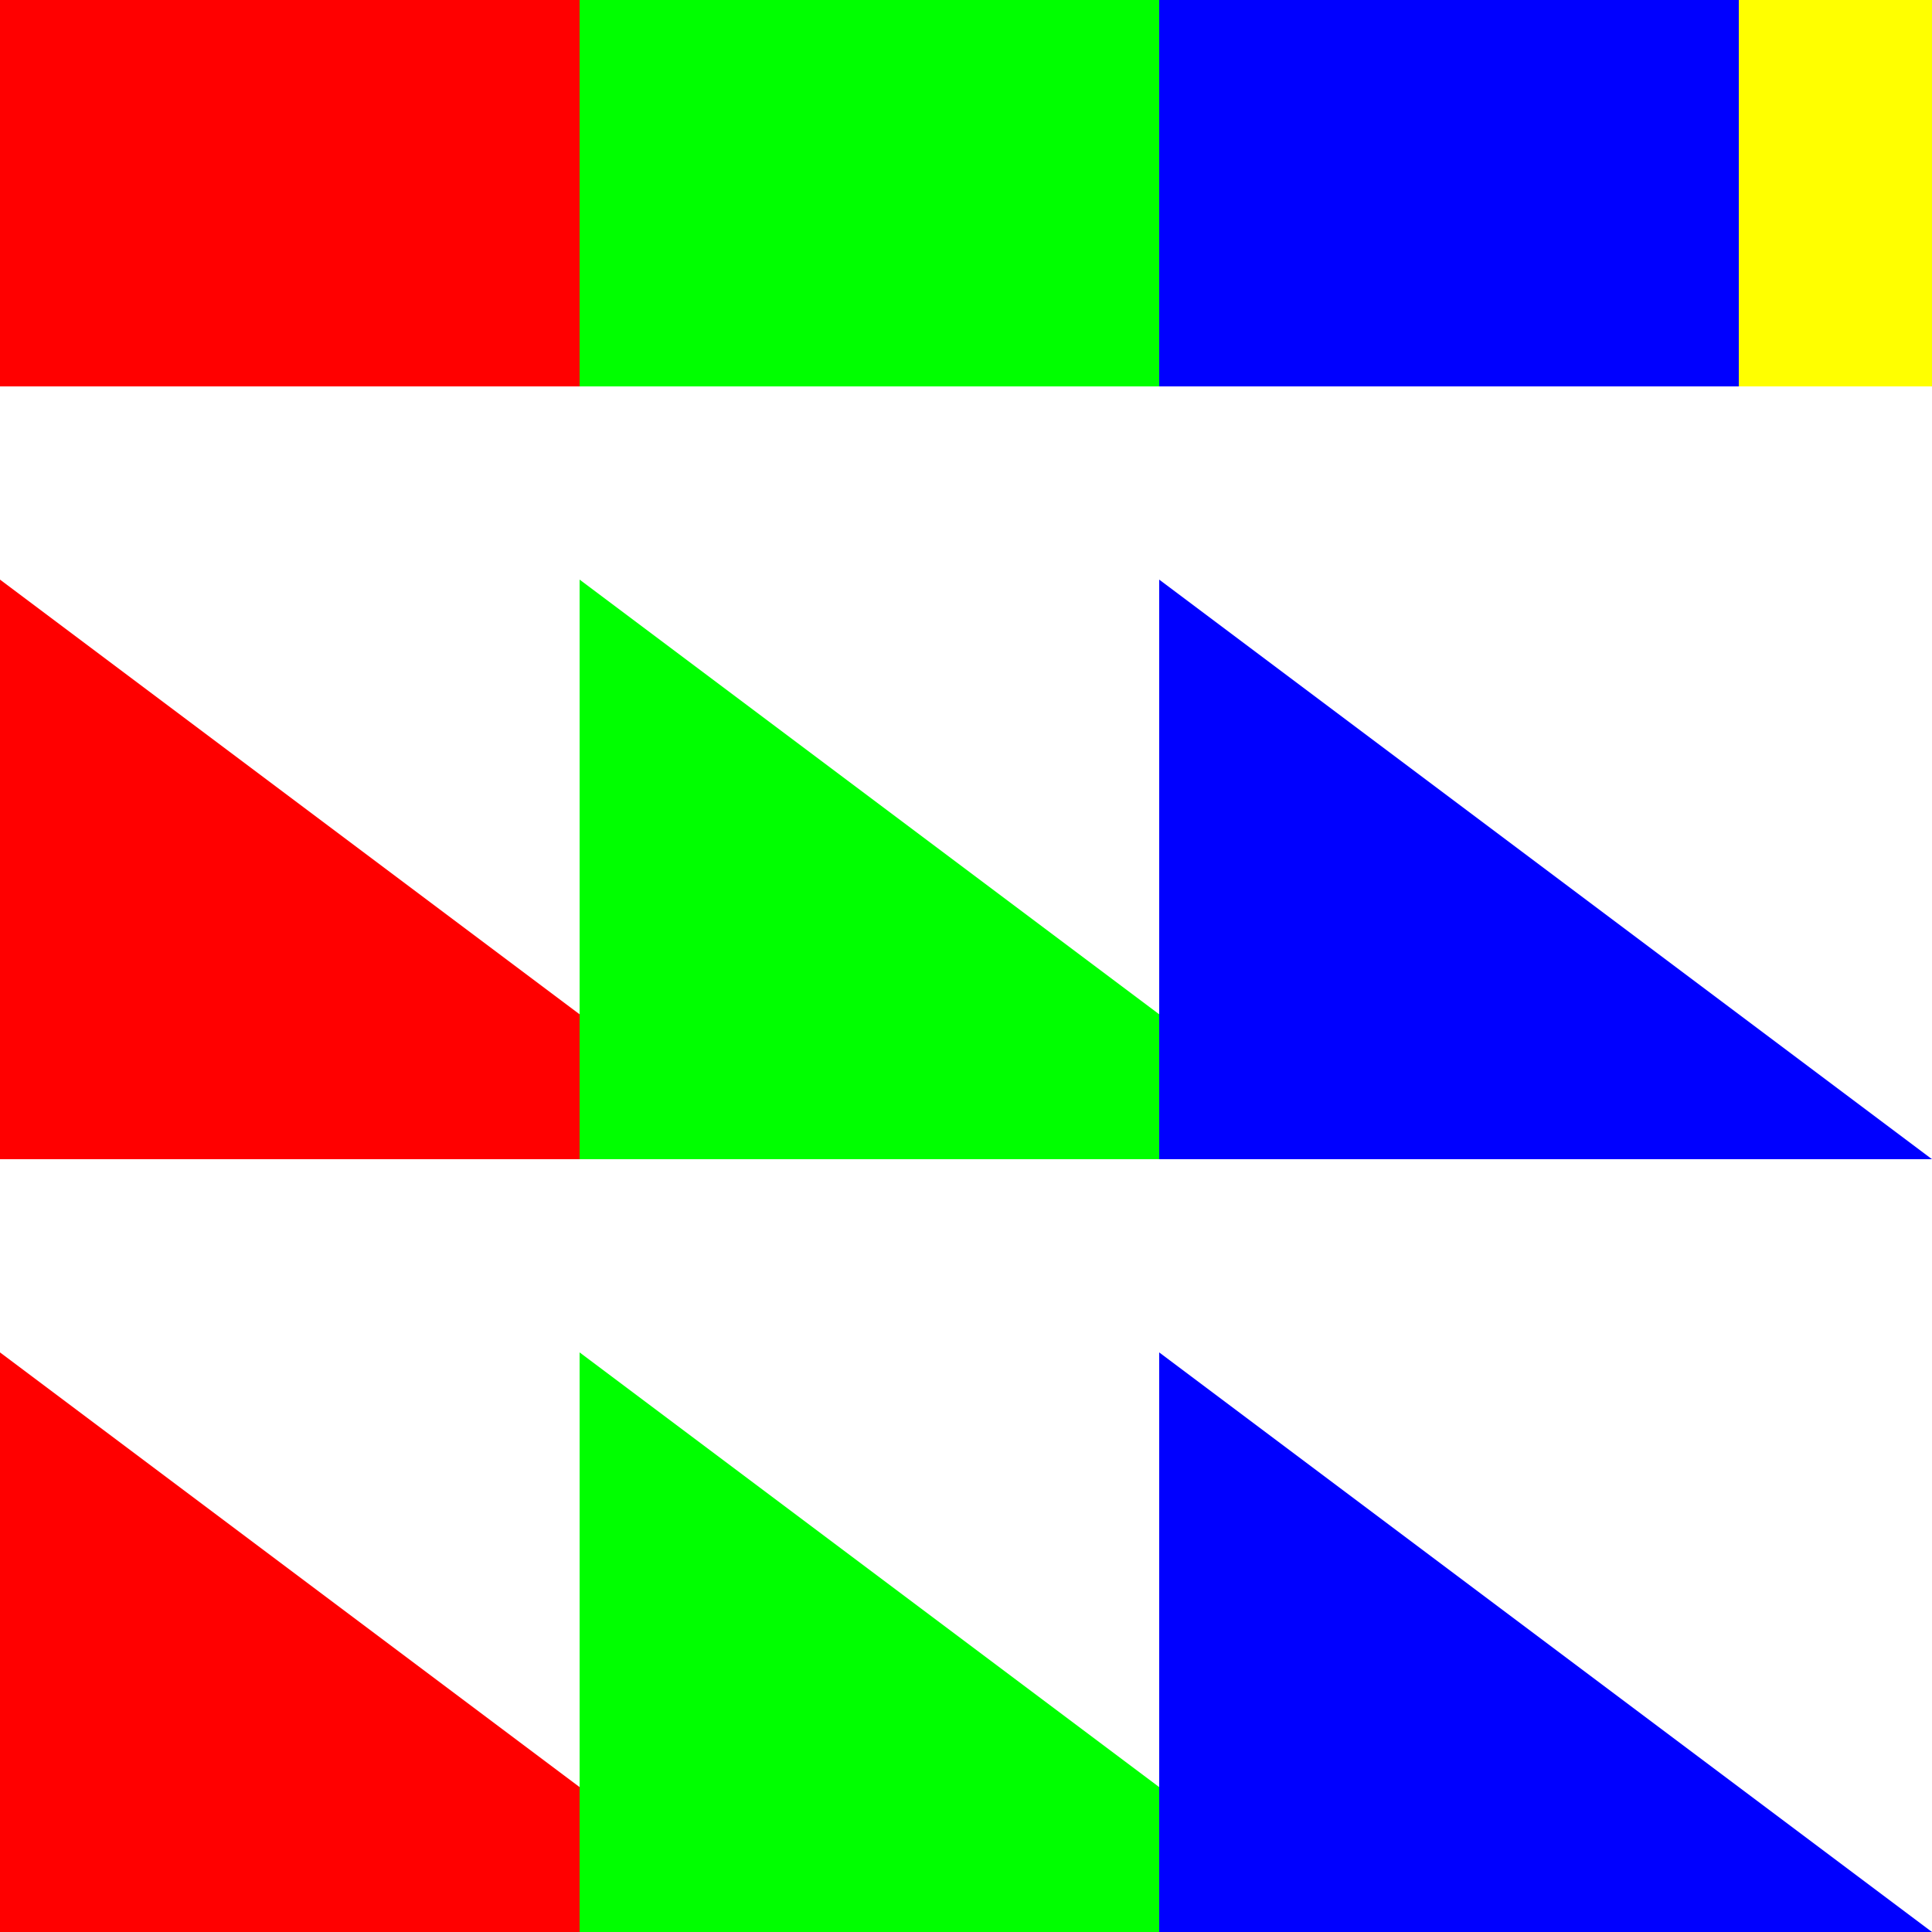
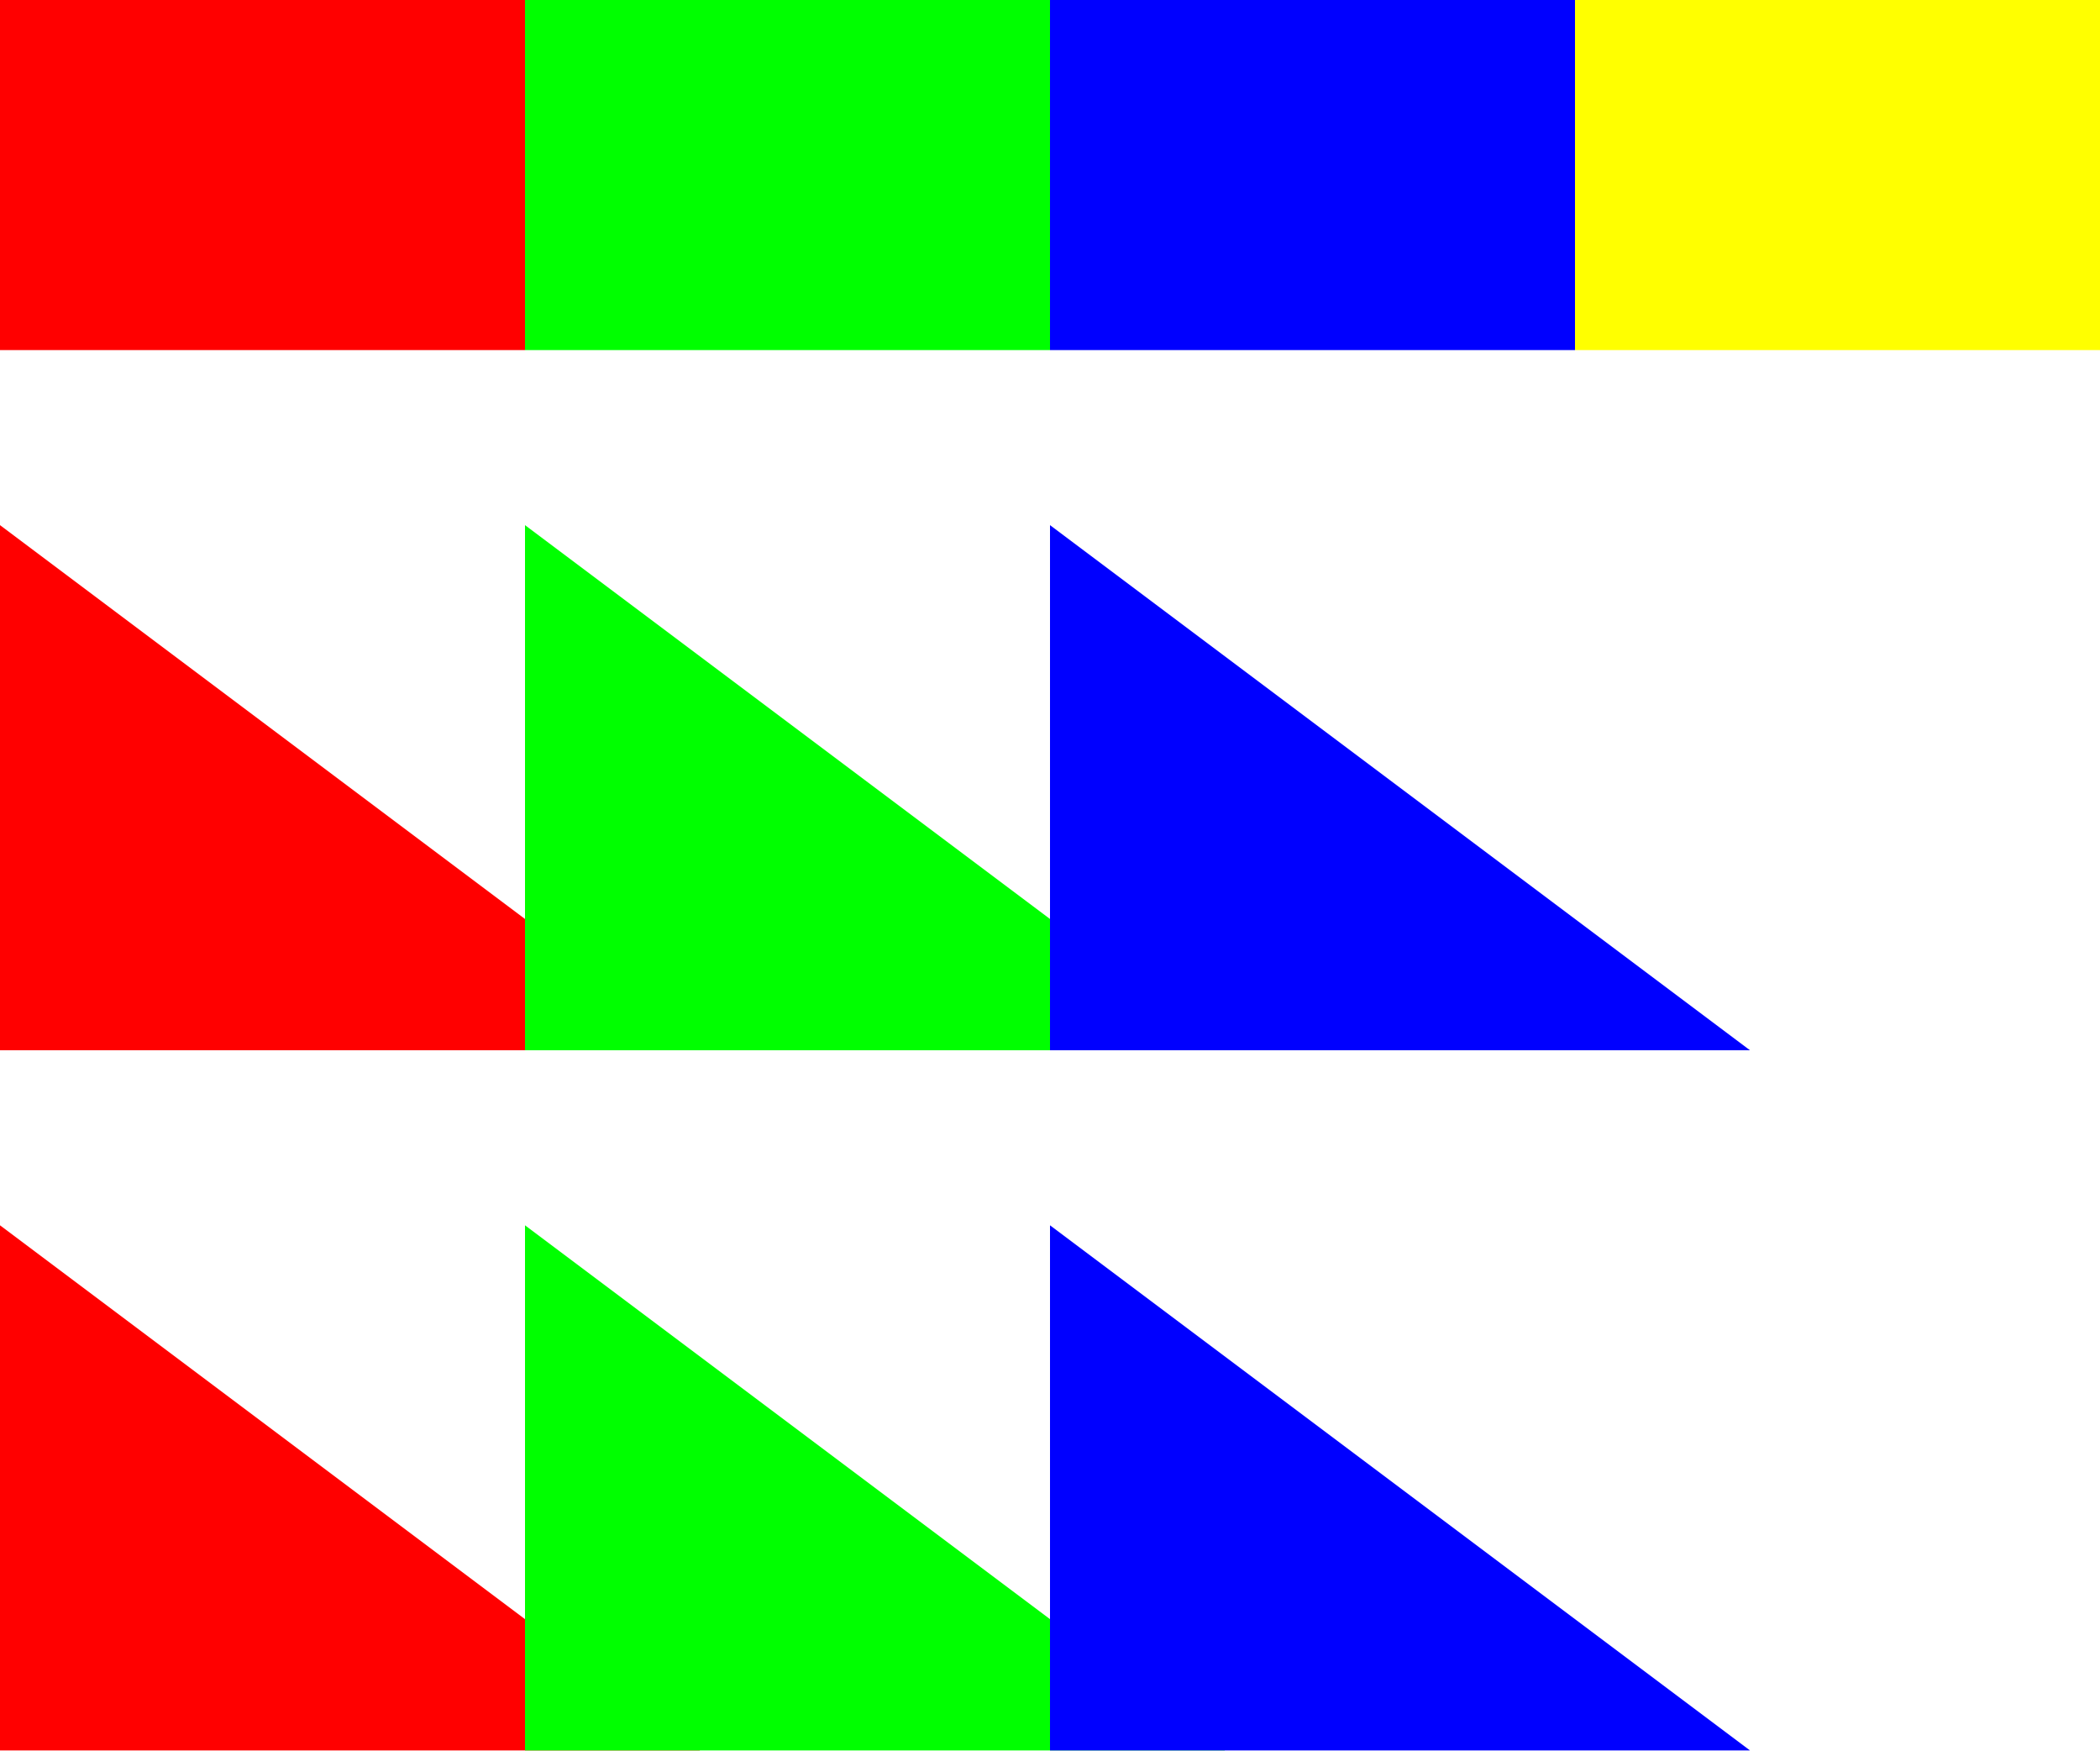
- <svg xmlns="http://www.w3.org/2000/svg" width="10mm" height="10mm" viewBox="0 0 10 10" version="1.1" id="svg8">
+ <svg xmlns="http://www.w3.org/2000/svg" width="12mm" height="10mm" viewBox="0 0 12 10" version="1.1" id="svg8">
  <defs id="defs2" />
  <g id="layer1" transform="translate(2.8e-7,-287)">
    <path style="opacity:1;vector-effect:none;fill:#ff0000;fill-opacity:1;fill-rule:evenodd;stroke:none;stroke-width:0.1;stroke-linecap:butt;stroke-linejoin:miter;stroke-miterlimit:4;stroke-dasharray:none;stroke-dashoffset:0;stroke-opacity:1" d="M -3.3333335e-8,297 0,294 l 4,3 z" id="one" />
    <path style="opacity:1;vector-effect:none;fill:#00ff00;fill-opacity:1;fill-rule:evenodd;stroke:none;stroke-width:0.1;stroke-linecap:butt;stroke-linejoin:miter;stroke-miterlimit:4;stroke-dasharray:none;stroke-dashoffset:0;stroke-opacity:1" d="m 3,297 10e-8,-3 4,3 z" id="one_" />
    <path style="opacity:1;vector-effect:none;fill:#0000ff;fill-opacity:1;fill-rule:evenodd;stroke:none;stroke-width:0.1;stroke-linecap:butt;stroke-linejoin:miter;stroke-miterlimit:4;stroke-dasharray:none;stroke-dashoffset:0;stroke-opacity:1" d="m 6,297 1e-7,-3 4,3 z" id="one." />
    <path style="opacity:1;vector-effect:none;fill:#ff0000;fill-opacity:1;fill-rule:evenodd;stroke:none;stroke-width:0.1;stroke-linecap:butt;stroke-linejoin:miter;stroke-miterlimit:4;stroke-dasharray:none;stroke-dashoffset:0;stroke-opacity:1" d="m -2.8e-7,293 1e-7,-3 L 4,293 Z" id="foo_bar_1" />
    <path style="opacity:1;vector-effect:none;fill:#00ff00;fill-opacity:1;fill-rule:evenodd;stroke:none;stroke-width:0.1;stroke-linecap:butt;stroke-linejoin:miter;stroke-miterlimit:4;stroke-dasharray:none;stroke-dashoffset:0;stroke-opacity:1" d="m 3,293 v -3 L 7,293 Z" id="foo_bar" />
    <path style="opacity:1;vector-effect:none;fill:#0000ff;fill-opacity:1;fill-rule:evenodd;stroke:none;stroke-width:0.1;stroke-linecap:butt;stroke-linejoin:miter;stroke-miterlimit:4;stroke-dasharray:none;stroke-dashoffset:0;stroke-opacity:1" d="m 6,293 3e-7,-3 4,3 z" id="foo.bar" />
    <rect style="opacity:1;vector-effect:none;fill:#ff0000;fill-opacity:1;fill-rule:evenodd;stroke:none;stroke-width:1;stroke-linecap:butt;stroke-linejoin:miter;stroke-miterlimit:4;stroke-dasharray:none;stroke-dashoffset:0;stroke-opacity:1" id="module" width="3" height="2" x="-1.1860983e-014" y="287" />
    <rect style="opacity:1;vector-effect:none;fill:#00ff00;fill-opacity:1;fill-rule:evenodd;stroke:none;stroke-width:1;stroke-linecap:butt;stroke-linejoin:miter;stroke-miterlimit:4;stroke-dasharray:none;stroke-dashoffset:0;stroke-opacity:1" id="translate" width="3" height="2" x="3" y="287" />
    <rect style="opacity:1;vector-effect:none;fill:#0000ff;fill-opacity:1;fill-rule:evenodd;stroke:none;stroke-width:1;stroke-linecap:butt;stroke-linejoin:miter;stroke-miterlimit:4;stroke-dasharray:none;stroke-dashoffset:0;stroke-opacity:1" id="children" width="3" height="2" x="6" y="287" />
    <rect style="opacity:1;vector-effect:none;fill:#ffff00;fill-opacity:1;fill-rule:evenodd;stroke:none;stroke-width:1;stroke-linecap:butt;stroke-linejoin:miter;stroke-miterlimit:4;stroke-dasharray:none;stroke-dashoffset:0;stroke-opacity:1" id="return" width="3" height="2" x="9" y="287" />
  </g>
</svg>
